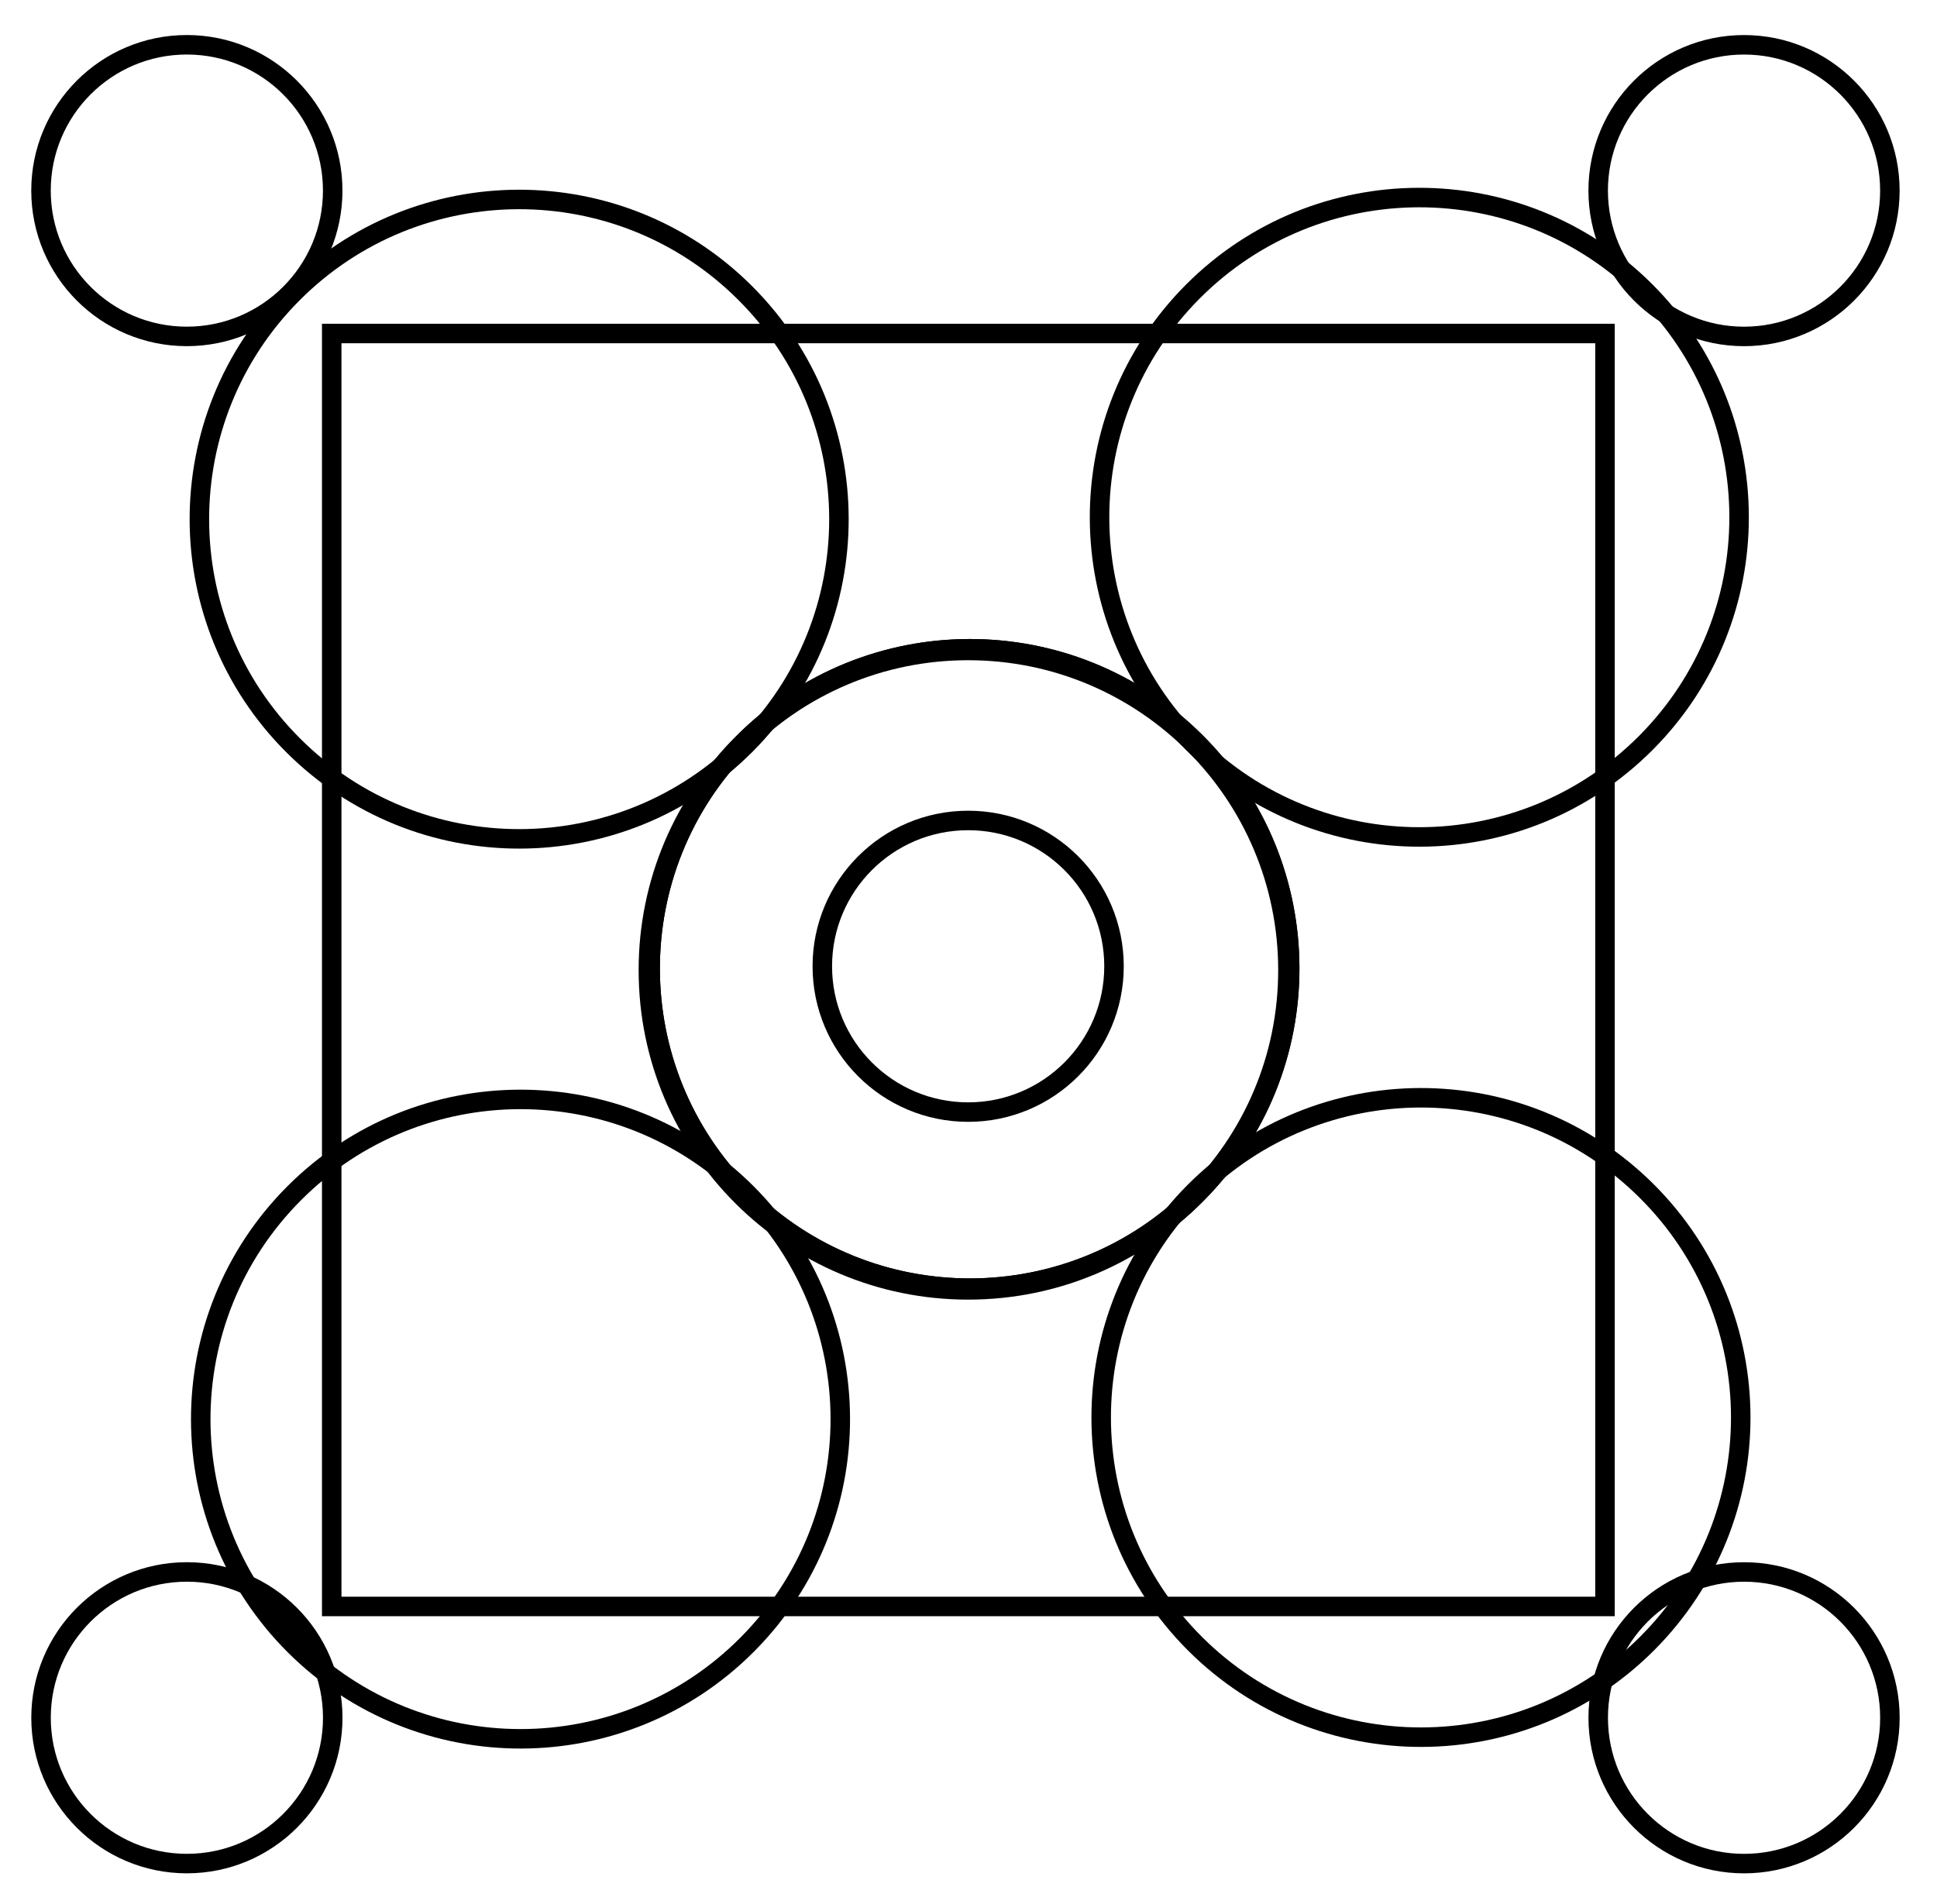
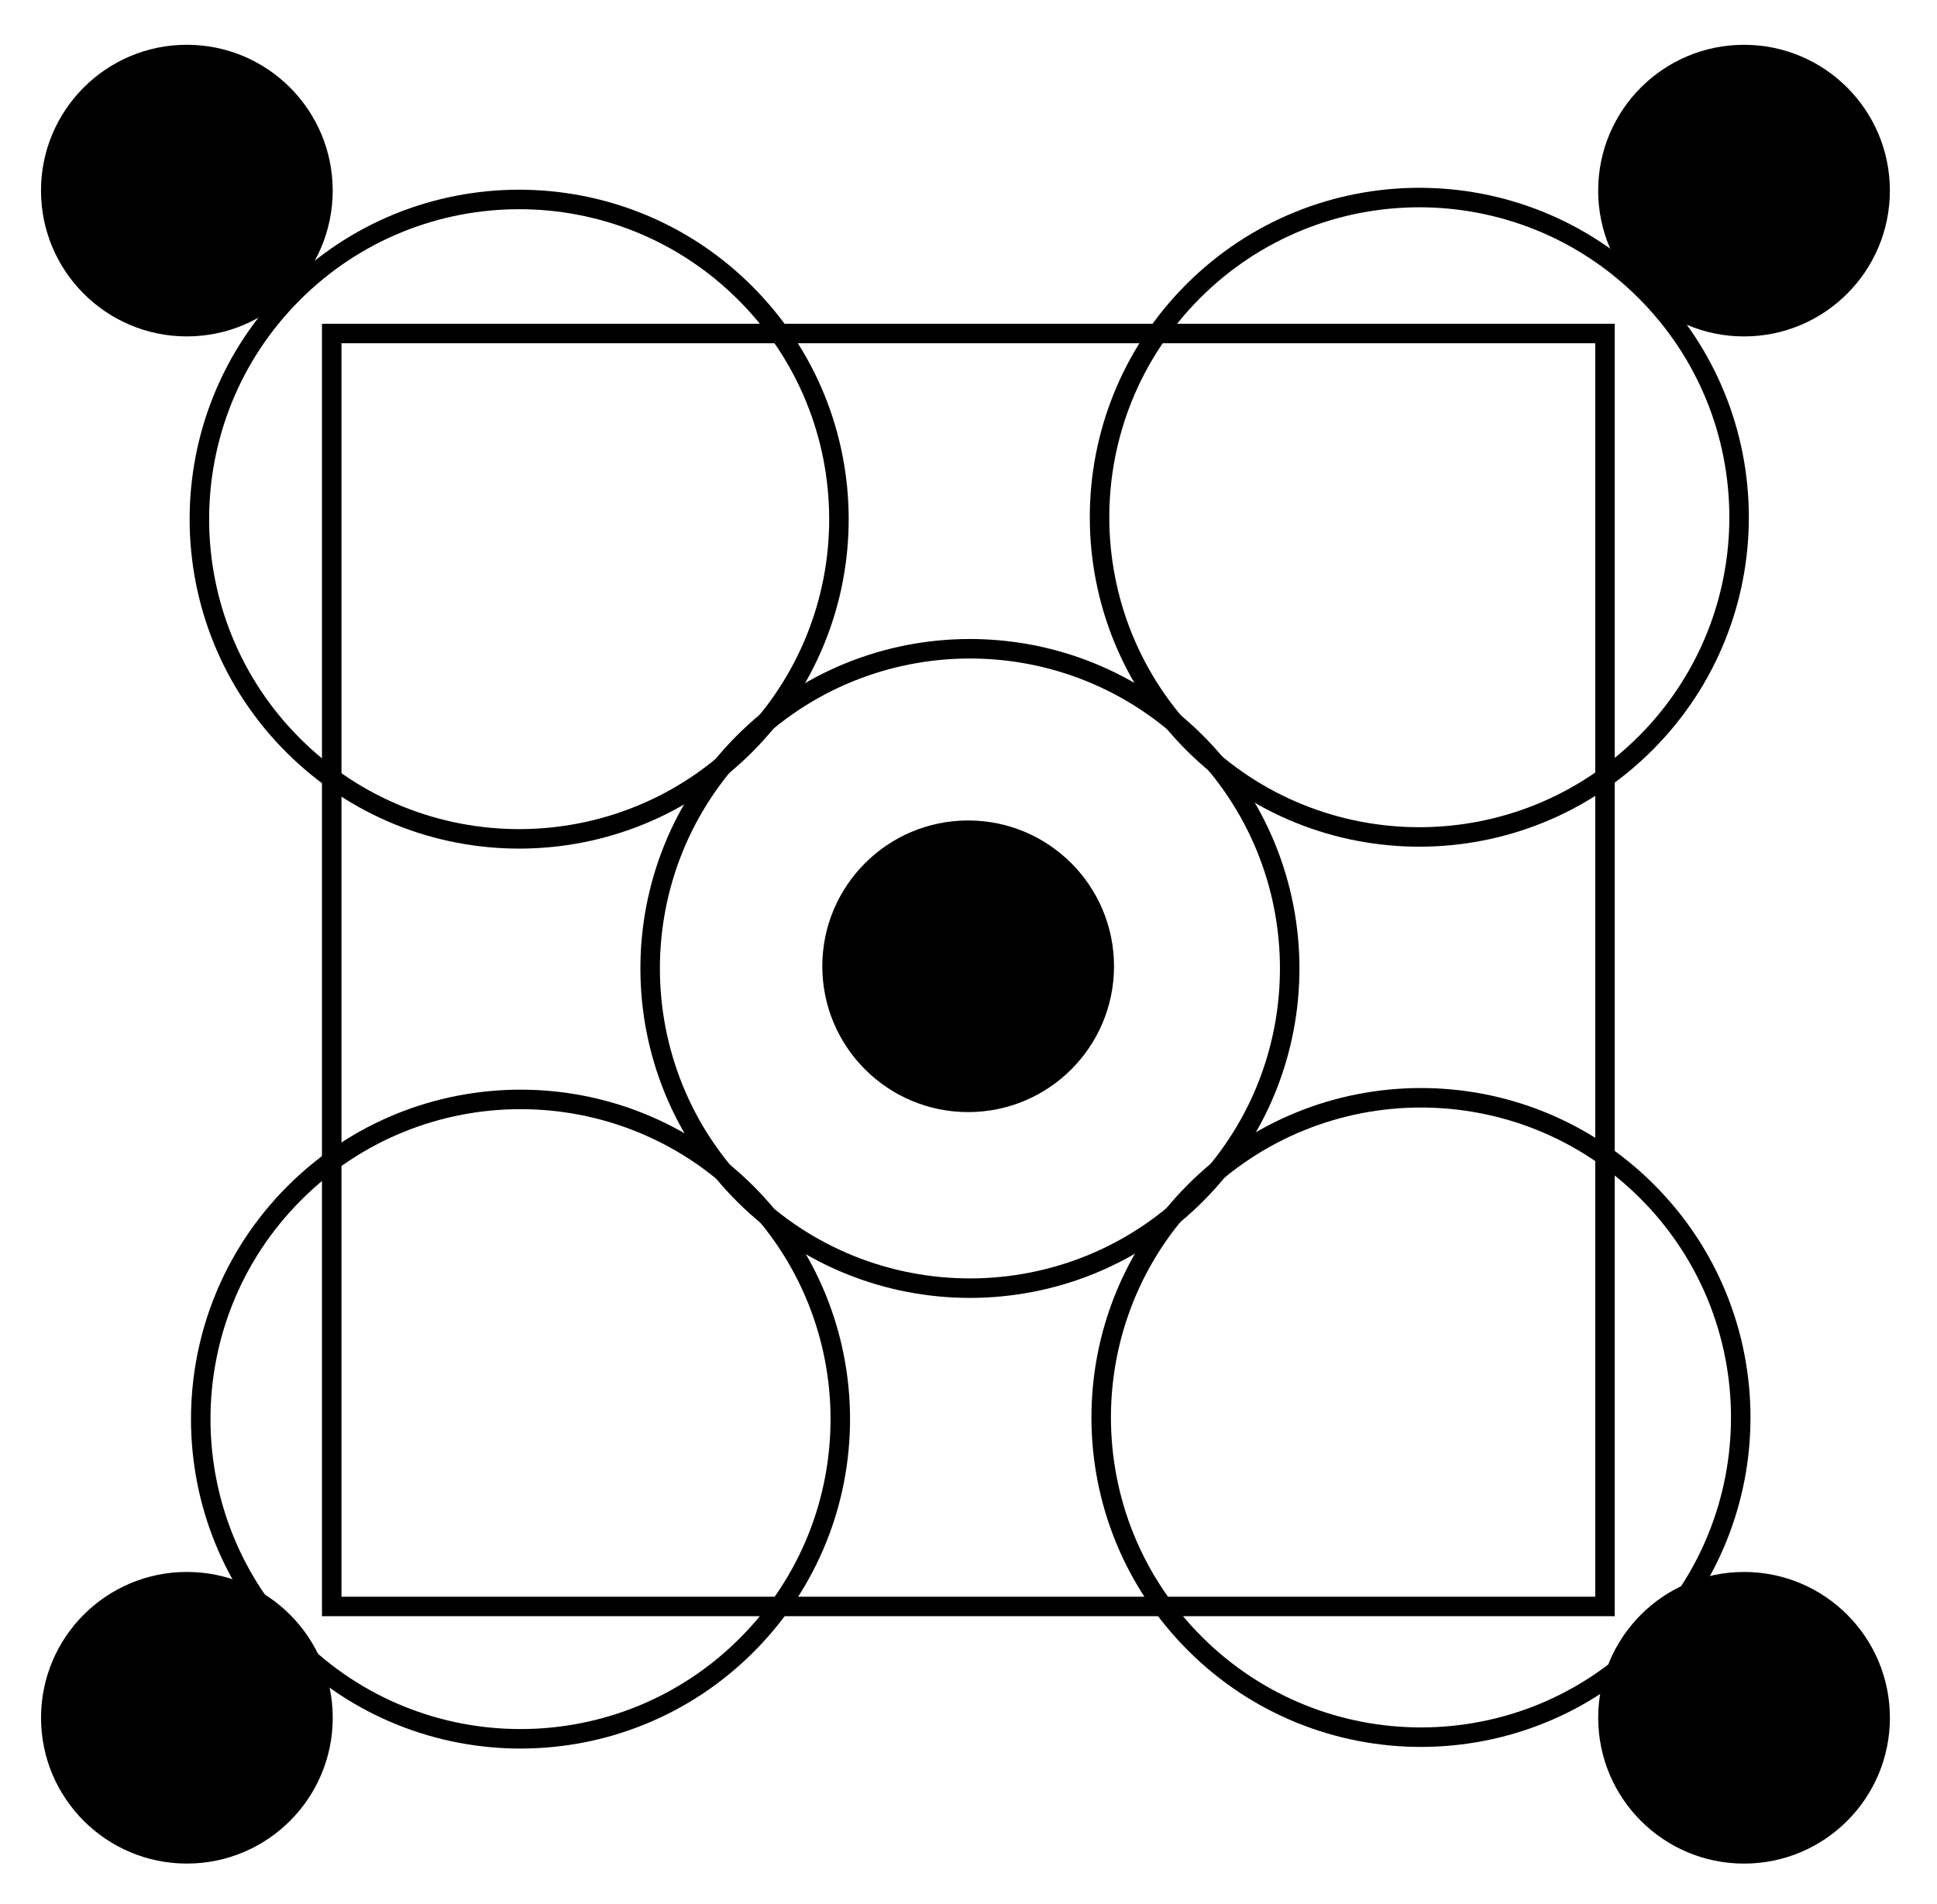
<svg xmlns="http://www.w3.org/2000/svg" viewBox="0 0 496.7 488.3" class="fleuron crop-circle" width="150">
-   <style> svg.fleuron { display: block; margin: 2rem auto; } svg.fleuron.big { width: 300px; } svg.fleuron.small { width: 80px; } .fleuron.crop-circle { fill: none; stroke: currentColor; stroke-width: 5; } </style>
-   <path transform="translate(-.438 .44)" d="M85.5 85.1H412v326.5H85.5z" class="big-circle" />
-   <ellipse transform="rotate(-45.101 248.706 248.381)" cx="248.7" cy="248.4" rx="82" ry="82" class="big-circle" />
-   <ellipse transform="rotate(-45.101 248.706 248.381)" cx="248.7" cy="248.4" rx="82" ry="82" class="big-circle" />
-   <ellipse transform="rotate(-45.101 364.348 363.615)" cx="364.4" cy="363.6" rx="82" ry="82" class="big-circle" />
-   <ellipse transform="rotate(-45.101 133.064 133.147)" cx="133.1" cy="133.2" rx="82" ry="82" class="big-circle" />
-   <ellipse transform="translate(-.438 .44)" cx="248.7" cy="248.4" rx="82" ry="82" class="big-circle" />
-   <ellipse transform="rotate(-45.101 133.472 364.023)" cx="133.5" cy="364" rx="82" ry="82" class="big-circle" />
-   <ellipse transform="rotate(-45.101 363.94 132.74)" cx="364" cy="132.7" rx="82" ry="82" class="big-circle" />
-   <ellipse transform="translate(-.437 .44)" cx="248.7" cy="247.4" rx="37.4" ry="37.4" class="small-circle" />
-   <ellipse transform="translate(-.084 .79)" cx="447.3" cy="48.1" rx="37.4" ry="37.4" class="small-circle" />
-   <ellipse transform="translate(-.776 .792)" cx="448" cy="439.8" rx="37.4" ry="37.4" class="small-circle" />
-   <ellipse transform="translate(-.086 .085)" cx="48" cy="48.8" rx="37.4" ry="37.4" class="small-circle" />
-   <ellipse transform="translate(-.778 .087)" cx="48.7" cy="440.5" rx="37.4" ry="37.4" class="small-circle" />
+   <style> svg.fleuron { display: block; margin: 2rem auto; } .big &gt; svg.fleuron { width: 300px; } .small &gt; svg.fleuron { width: 80px; } .fleuron.crop-circle { fill: none; stroke: currentColor; stroke-width: 5; } .fleuron.crop-circle .small { stroke: none; fill: currentColor; } </style>
+   <ellipse transform="rotate(-45.101 248.706 248.381)" cx="248.7" cy="248.4" rx="82" ry="82" class="big" />
+   <ellipse transform="rotate(-45.101 364.348 363.615)" cx="364.4" cy="363.6" rx="82" ry="82" class="big" />
+   <ellipse transform="rotate(-45.101 133.064 133.147)" cx="133.1" cy="133.2" rx="82" ry="82" class="big" />
+   <ellipse transform="rotate(-45.101 133.472 364.023)" cx="133.5" cy="364" rx="82" ry="82" class="big" />
+   <ellipse transform="rotate(-45.101 363.94 132.74)" cx="364" cy="132.7" rx="82" ry="82" class="big" />
+   <path transform="translate(-.438 .44)" d="M85.5 85.1H412v326.5H85.5z" />
+   <ellipse transform="translate(-.437 .44)" cx="248.7" cy="247.4" rx="37.4" ry="37.4" class="small" />
+   <ellipse transform="translate(-.084 .79)" cx="447.3" cy="48.1" rx="37.4" ry="37.4" class="small" />
+   <ellipse transform="translate(-.776 .792)" cx="448" cy="439.8" rx="37.4" ry="37.4" class="small" />
+   <ellipse transform="translate(-.086 .085)" cx="48" cy="48.8" rx="37.4" ry="37.4" class="small" />
+   <ellipse transform="translate(-.778 .087)" cx="48.7" cy="440.5" rx="37.4" ry="37.4" class="small" />
</svg>
